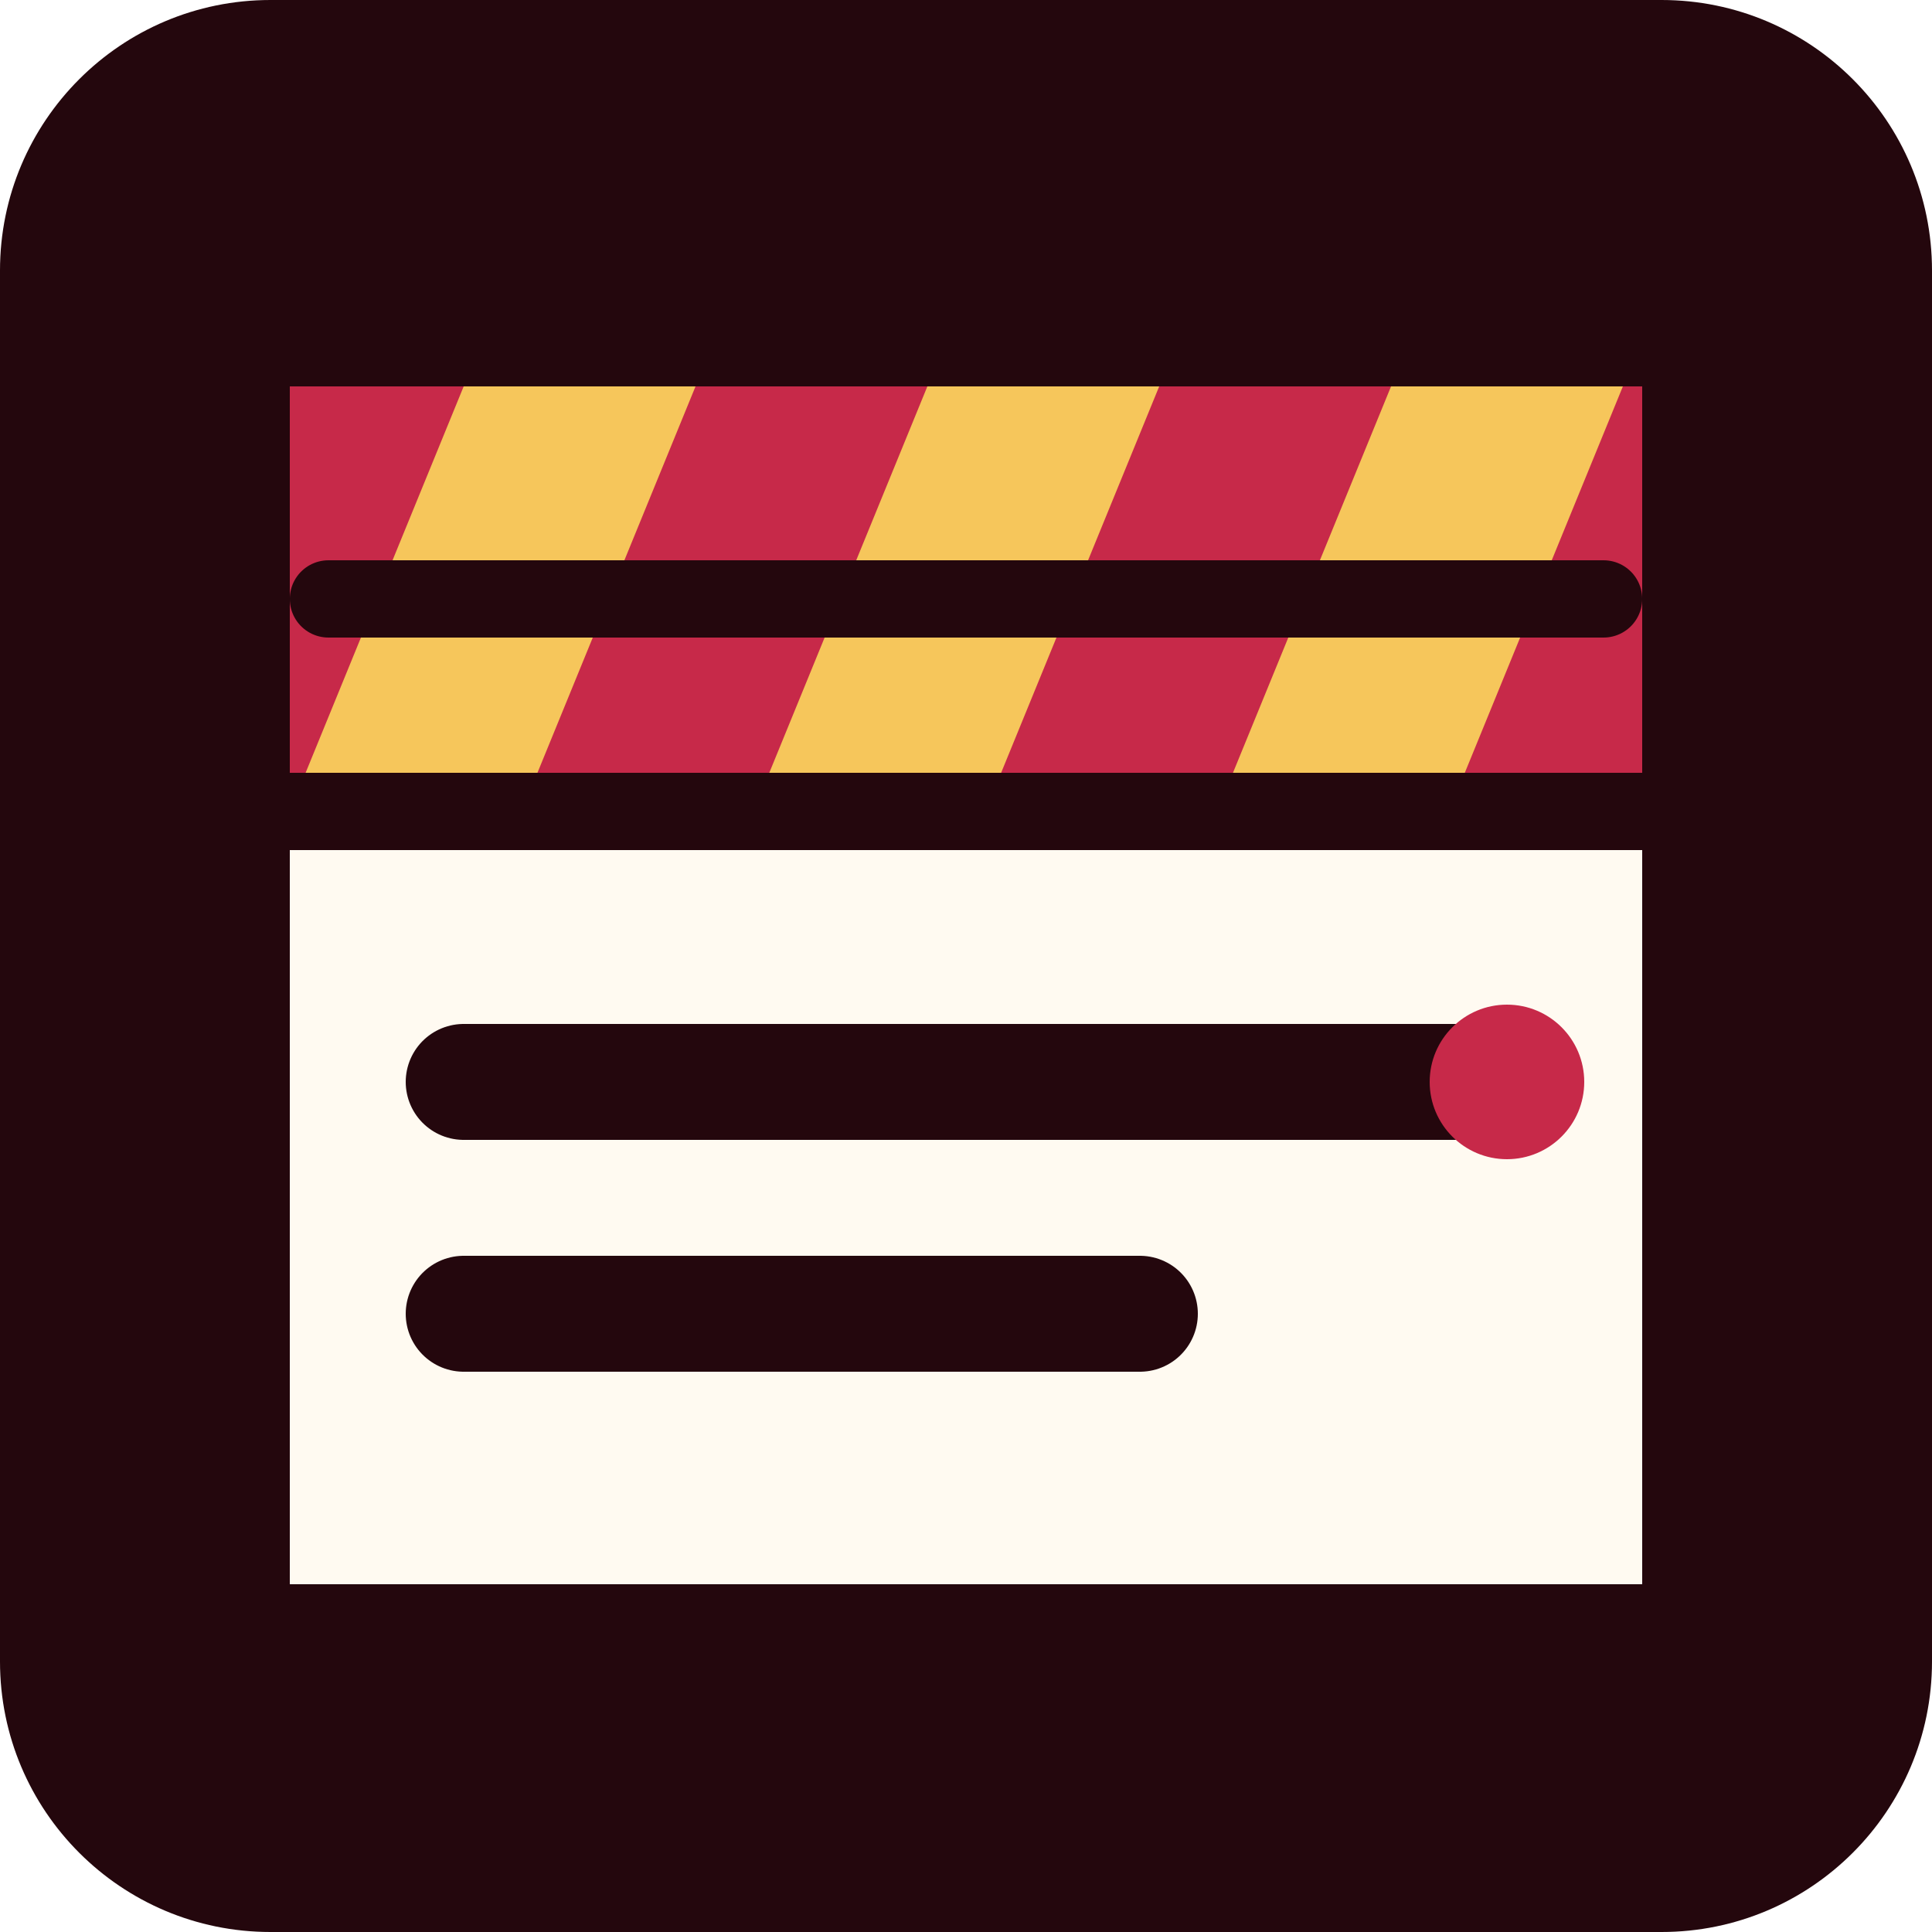
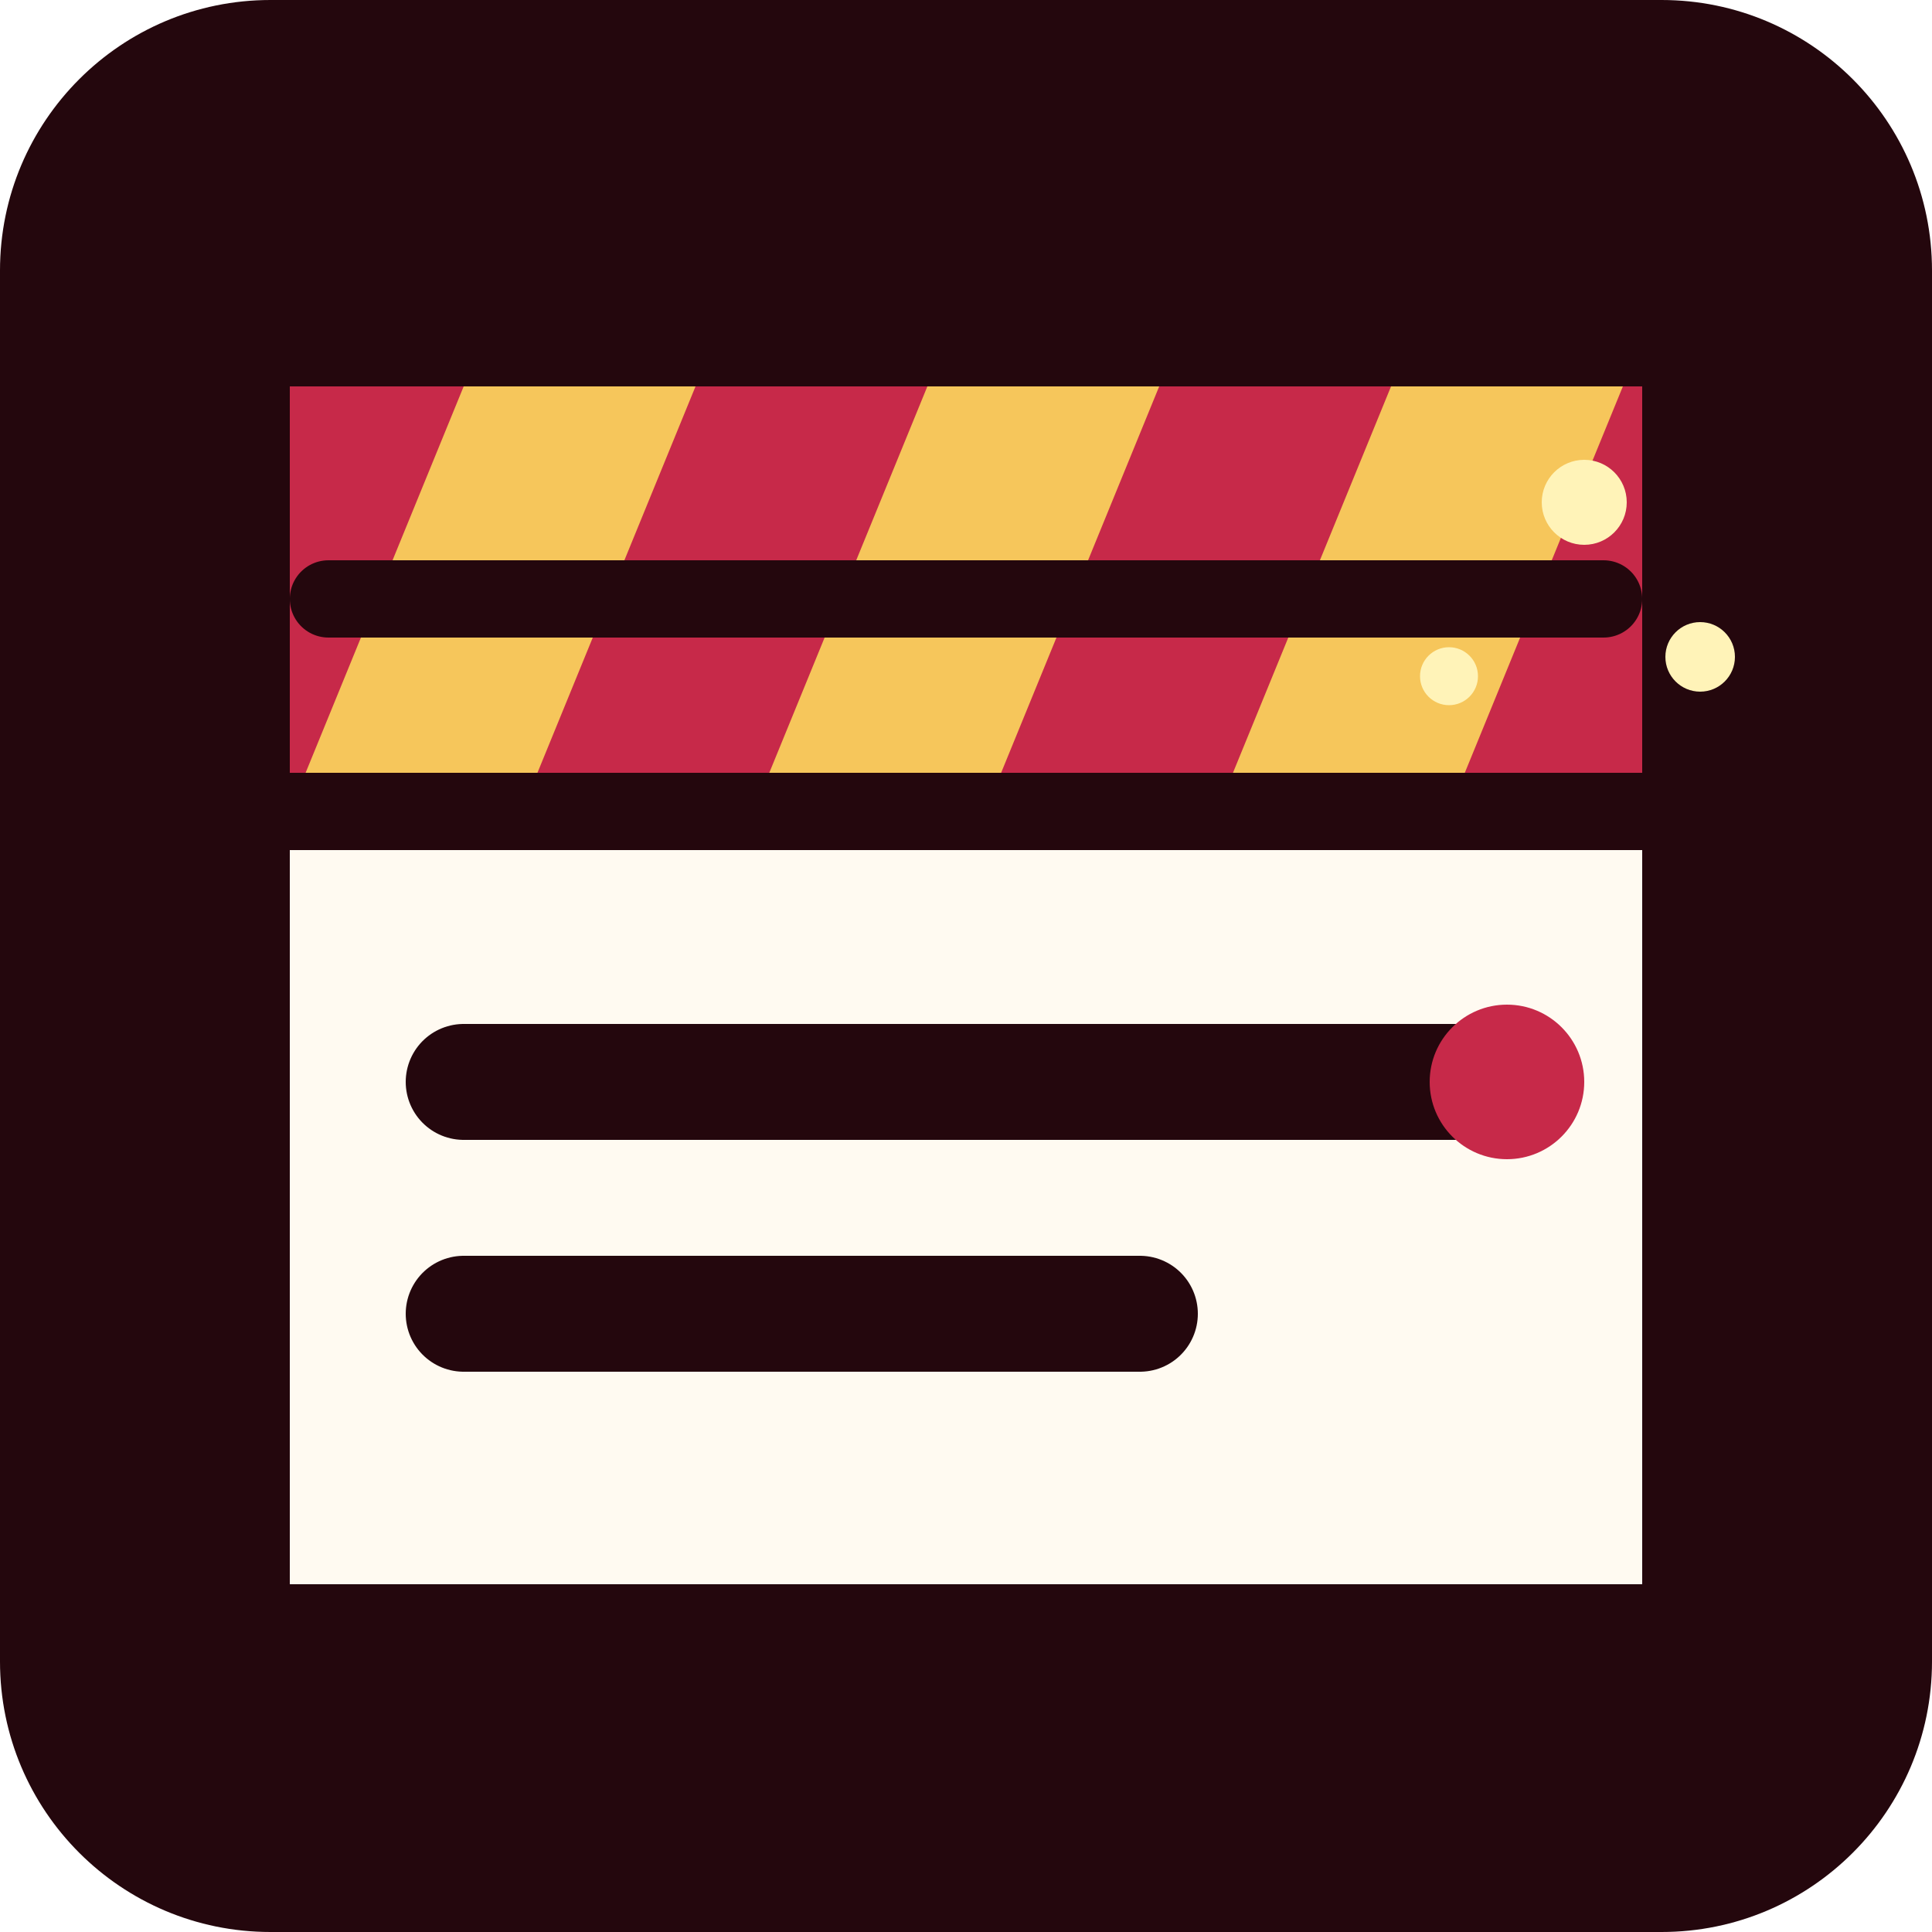
<svg xmlns="http://www.w3.org/2000/svg" viewBox="0 0 100 100" role="img" aria-labelledby="title desc">
  <rect width="100" height="100" rx="14" fill="#24070d" />
  <path d="M15 31h70v51H15z" fill="#fffaf1" />
  <path d="M15 20h70v22H15z" fill="#c72949" />
  <path d="M24 20h12l-9 22H15zM48 20h12l-9 22H39zM72 20h12l-9 22H63z" fill="#f6c65b" />
  <path d="M24 56h52M24 68h35" stroke="#24070d" stroke-width="6" stroke-linecap="round" />
  <circle cx="78" cy="56" r="4" fill="#c72949" />
+   <circle cx="82" cy="26" r="2.2" fill="#fff3b8" />
+   <circle cx="88" cy="34" r="1.8" fill="#fff3b8" />
+   <circle cx="75" cy="35" r="1.5" fill="#fff3b8" />
  <path d="M17 31h66M15 42h70" stroke="#24070d" stroke-width="4" stroke-linecap="round" />
</svg>
